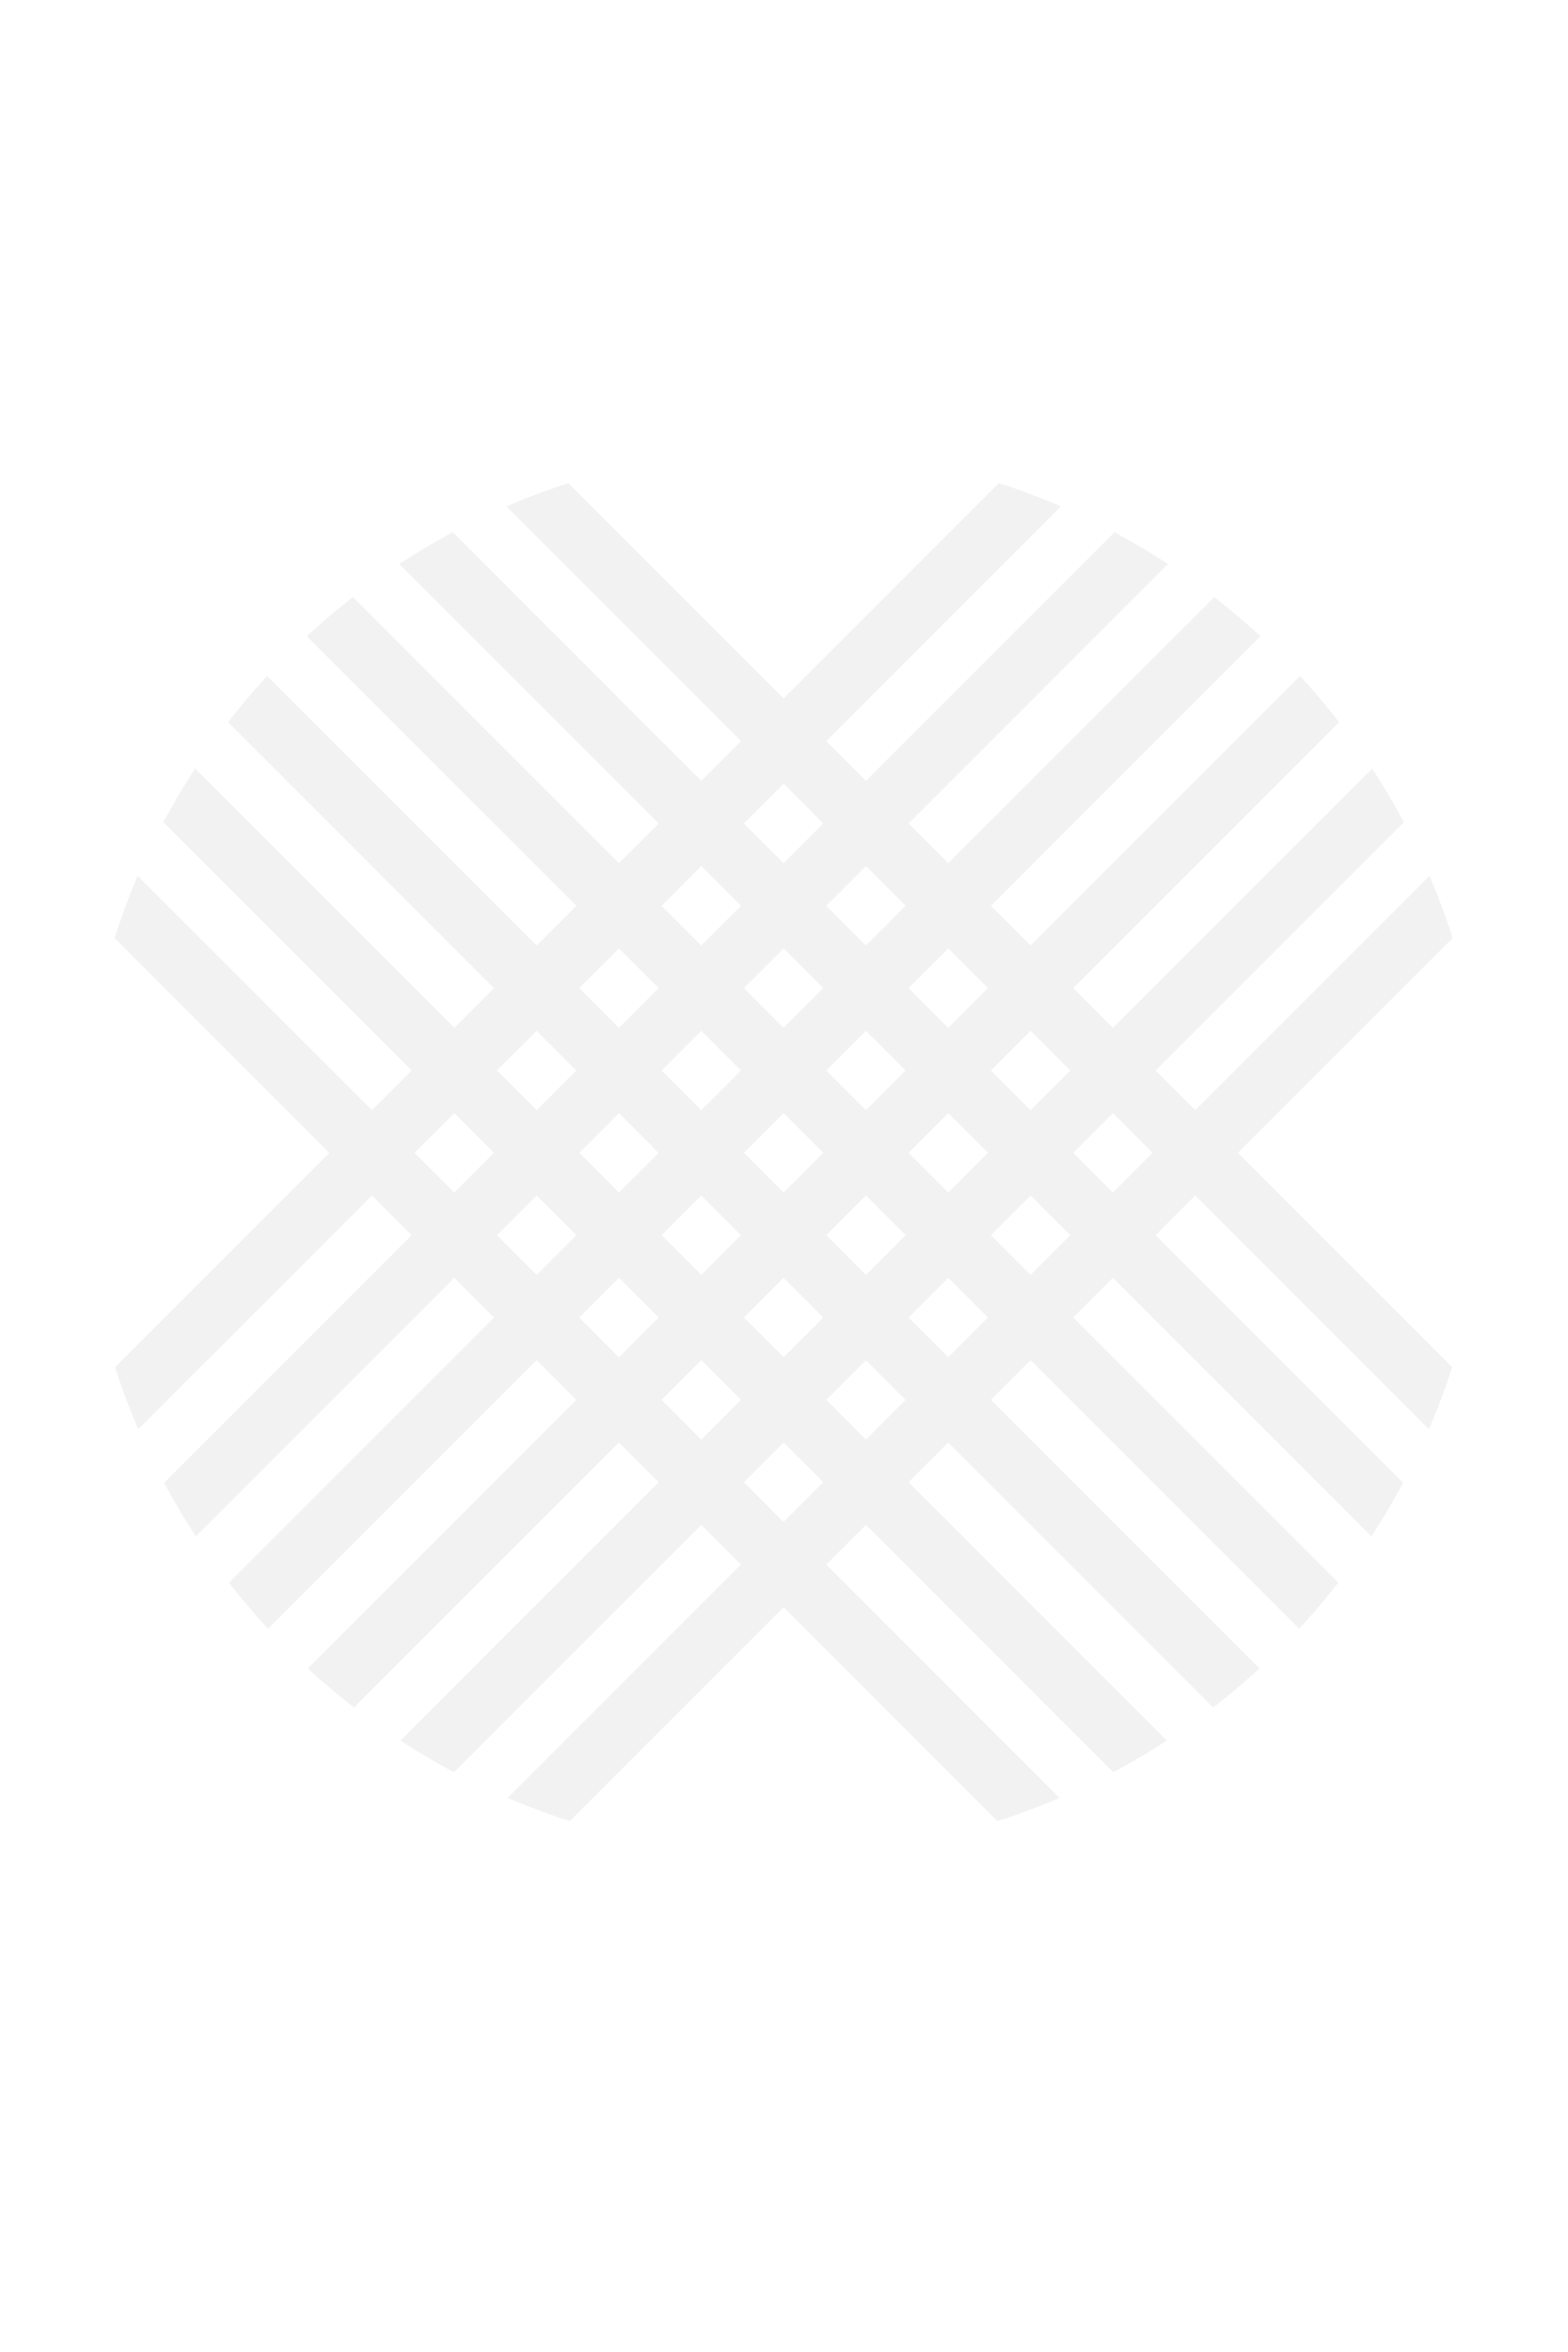
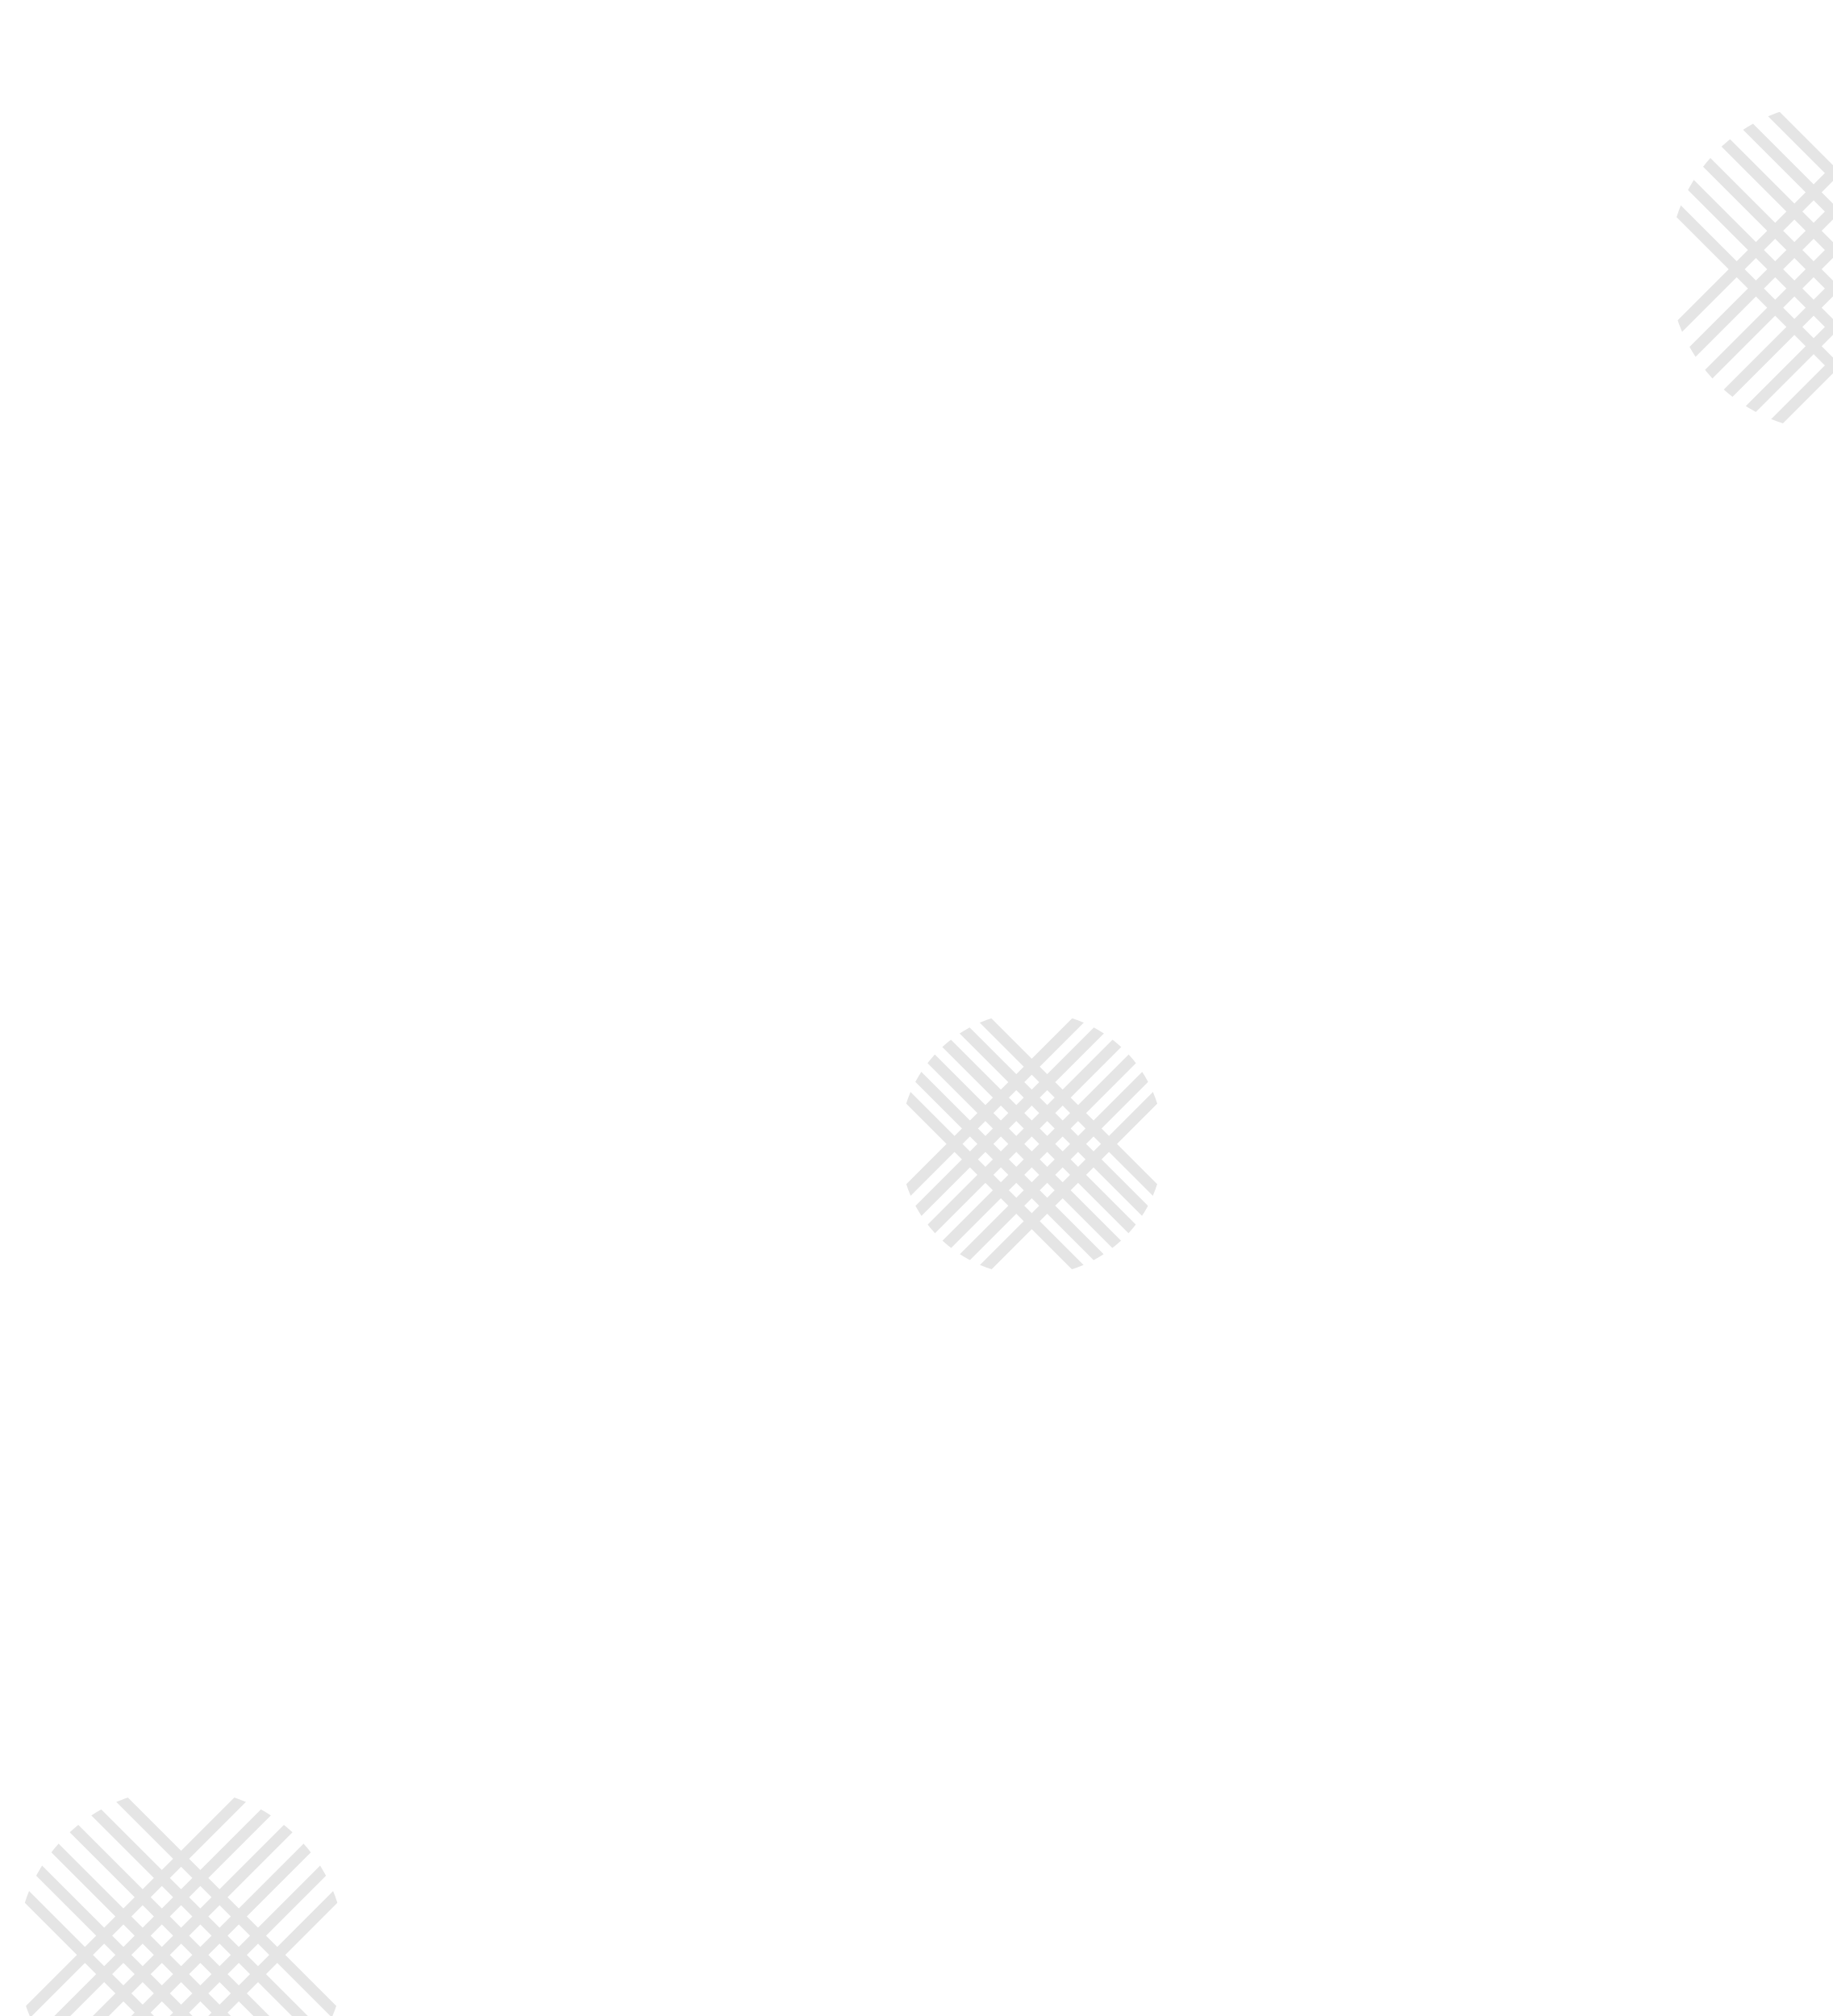
- <svg xmlns="http://www.w3.org/2000/svg" width="130" height="195" viewBox="0 0 130 195" fill="none">
-   <g opacity="0.5">
-     <mask id="mask0_705_65" style="mask-type:alpha" maskUnits="userSpaceOnUse" x="0" y="0" width="130" height="195">
-       <path fill-rule="evenodd" clip-rule="evenodd" d="M126.424 126.424L99.116 99.116L95.824 102.407L129.96 136.543L126.424 140.079L92.288 105.943L88.997 109.234L129.96 150.197L126.424 153.733L85.461 112.77L82.17 116.062L129.96 163.852L126.424 167.387L78.634 119.597L75.343 122.889L129.96 177.506L126.424 181.042L71.807 126.424L68.515 129.716L129.96 191.16L126.424 194.696L64.98 133.251L3.536 194.696L0 191.16L61.444 129.716L58.153 126.424L3.536 181.042L0 177.506L54.617 122.889L51.326 119.597L3.536 167.387L0 163.852L47.79 116.062L44.498 112.77L3.536 153.733L0 150.197L40.963 109.234L37.671 105.943L3.536 140.079L0 136.543L34.136 102.407L30.844 99.116L3.536 126.424L0 122.889L27.309 95.58L3.536 71.807L7.071 68.272L30.844 92.045L34.136 88.753L3.536 58.153L7.071 54.617L37.671 85.218L40.963 81.926L3.536 44.498L7.071 40.963L44.498 78.39L47.79 75.099L3.536 30.844L7.071 27.309L51.326 71.563L54.617 68.272L3.536 17.19L7.071 13.654L58.153 64.736L61.444 61.444L3.536 3.536L7.071 0L64.98 57.909L122.889 0L126.424 3.536L68.515 61.444L71.807 64.736L122.889 13.654L126.424 17.19L75.343 68.272L78.634 71.563L122.889 27.309L126.424 30.844L82.17 75.099L85.461 78.39L122.889 40.963L126.424 44.498L88.997 81.926L92.288 85.218L122.889 54.617L126.424 58.153L95.824 88.753L99.116 92.045L122.889 68.272L126.424 71.807L102.651 95.58L129.96 122.889L126.424 126.424ZM64.98 64.98L61.688 68.272L64.98 71.563L68.272 68.272L64.98 64.98ZM58.153 71.807L54.861 75.099L58.153 78.39L61.444 75.099L58.153 71.807ZM51.326 78.634L48.034 81.926L51.326 85.218L54.617 81.926L51.326 78.634ZM44.498 85.461L41.207 88.753L44.498 92.045L47.79 88.753L44.498 85.461ZM37.671 92.288L34.38 95.58L37.671 98.872L40.963 95.58L37.671 92.288ZM92.288 92.288L95.58 95.58L92.288 98.872L88.997 95.58L92.288 92.288ZM85.461 85.461L88.753 88.753L85.461 92.045L82.17 88.753L85.461 85.461ZM78.634 78.634L81.926 81.926L78.634 85.218L75.343 81.926L78.634 78.634ZM71.807 71.807L75.099 75.099L71.807 78.39L68.515 75.099L71.807 71.807ZM64.98 78.634L61.688 81.926L64.98 85.218L68.272 81.926L64.98 78.634ZM58.153 85.461L54.861 88.753L58.153 92.045L61.444 88.753L58.153 85.461ZM51.326 92.288L48.034 95.58L51.326 98.872L54.617 95.58L51.326 92.288ZM44.498 99.116L41.207 102.407L44.498 105.699L47.79 102.407L44.498 99.116ZM85.461 99.116L88.753 102.407L85.461 105.699L82.17 102.407L85.461 99.116ZM78.634 92.288L81.926 95.58L78.634 98.872L75.343 95.58L78.634 92.288ZM71.807 85.461L75.099 88.753L71.807 92.045L68.515 88.753L71.807 85.461ZM64.98 92.288L61.688 95.58L64.98 98.872L68.272 95.58L64.98 92.288ZM58.153 99.116L54.861 102.407L58.153 105.699L61.444 102.407L58.153 99.116ZM51.326 105.943L48.034 109.234L51.326 112.526L54.617 109.234L51.326 105.943ZM78.634 105.943L81.926 109.234L78.634 112.526L75.343 109.234L78.634 105.943ZM71.807 99.116L75.099 102.407L71.807 105.699L68.515 102.407L71.807 99.116ZM64.98 105.943L61.688 109.234L64.98 112.526L68.272 109.234L64.98 105.943ZM58.153 112.77L54.861 116.062L58.153 119.353L61.444 116.062L58.153 112.77ZM71.807 112.77L75.099 116.062L71.807 119.353L68.515 116.062L71.807 112.77ZM64.98 119.597L61.688 122.889L64.98 126.18L68.272 122.889L64.98 119.597Z" fill="#E5E5E5" />
-     </mask>
-     <g mask="url(#mask0_705_65)">
-       <circle cx="64.98" cy="95.501" r="58.232" fill="#E5E5E5" />
-     </g>
+ <svg xmlns="http://www.w3.org/2000/svg" width="810" height="891" viewBox="0 0 810 891" fill="none">
+   <mask id="mask0_1027_3" style="mask-type:alpha" maskUnits="userSpaceOnUse" x="0" y="745" width="161" height="242">
+     <path fill-rule="evenodd" clip-rule="evenodd" d="M117.571 872.5L122.536 867.536L156.536 901.536L160.071 898L126.071 864L156.536 833.536L153 830L122.536 860.464L117.571 855.5L156.536 816.536L153 813L114.036 851.964L109.071 847L156.536 799.536L153 796L105.536 843.464L100.571 838.5L156.536 782.536L153 779L97.035 834.964L92.071 830L156.536 765.536L153 762L88.535 826.464L83.571 821.5L156.536 748.536L153 745L80.035 817.964L7.071 745L3.536 748.536L76.5 821.5L71.535 826.464L7.071 762L3.536 765.536L68 830L63.035 834.964L7.071 779L3.536 782.536L59.5 838.5L54.535 843.464L7.071 796L3.536 799.536L51 847L46.035 851.964L7.071 813L3.536 816.536L42.5 855.5L37.535 860.464L7.071 830L3.536 833.536L34 864L0 898L3.536 901.536L37.535 867.536L42.5 872.5L0 915L3.536 918.536L46.035 876.036L51 881L0 932L3.536 935.536L54.535 884.536L59.5 889.5L0 949L3.536 952.536L63.035 893.036L68 898L0 966L3.536 969.536L71.535 901.536L76.5 906.5L0 983L3.536 986.536L80.035 910.036L156.536 986.536L160.071 983L83.571 906.5L88.535 901.536L156.536 969.536L160.071 966L92.071 898L97.035 893.036L156.536 952.536L160.071 949L100.571 889.5L105.536 884.536L156.536 935.536L160.071 932L109.071 881L114.036 876.036L156.536 918.536L160.071 915L117.571 872.5ZM41.071 864L46.035 868.964L51 864L46.035 859.036L41.071 864ZM49.571 855.5L54.535 860.464L59.5 855.5L54.535 850.536L49.571 855.5ZM58.071 847L63.035 851.964L68 847L63.035 842.036L58.071 847ZM66.571 838.5L71.535 843.464L76.5 838.5L71.535 833.536L66.571 838.5ZM75.071 830L80.035 834.964L85 830L80.035 825.036L75.071 830ZM114.036 868.964L119 864L114.036 859.036L109.071 864L114.036 868.964ZM105.536 850.536L110.5 855.5L105.536 860.464L100.571 855.5L105.536 850.536ZM97.035 842.036L102 847L97.035 851.964L92.071 847L97.035 842.036ZM88.535 833.536L93.5 838.5L88.535 843.464L83.571 838.5L88.535 833.536ZM80.035 842.036L75.071 847L80.035 851.964L85 847L80.035 842.036ZM71.535 850.536L66.571 855.5L71.535 860.464L76.5 855.5L71.535 850.536ZM63.035 859.036L58.071 864L63.035 868.964L68 864L63.035 859.036ZM54.535 867.536L49.571 872.5L54.535 877.464L59.5 872.5L54.535 867.536ZM105.536 867.536L110.5 872.5L105.536 877.464L100.571 872.5L105.536 867.536ZM97.035 859.036L102 864L97.035 868.964L92.071 864L97.035 859.036ZM88.535 850.536L93.5 855.5L88.535 860.464L83.571 855.5L88.535 850.536ZM58.071 881L63.035 885.964L68 881L63.035 876.036L58.071 881ZM66.571 872.5L71.535 877.464L76.5 872.5L71.535 867.536L66.571 872.5ZM75.071 864L80.035 868.964L85 864L80.035 859.036L75.071 864ZM97.035 885.964L102 881L97.035 876.036L92.071 881L97.035 885.964ZM88.535 867.536L93.5 872.5L88.535 877.464L83.571 872.5L88.535 867.536ZM80.035 876.036L75.071 881L80.035 885.964L85 881L80.035 876.036ZM71.535 884.536L66.571 889.5L71.535 894.464L76.5 889.5L71.535 884.536ZM88.535 884.536L93.5 889.5L88.535 894.464L83.571 889.5L88.535 884.536ZM80.035 893.036L75.071 898L80.035 902.964L85 898L80.035 893.036Z" fill="#E5E5E5" />
+   </mask>
+   <g mask="url(#mask0_1027_3)">
+     <circle cx="80.035" cy="863.036" r="72.5" fill="#E5E5E5" />
+   </g>
+   <mask id="mask1_1027_3" style="mask-type:alpha" maskUnits="userSpaceOnUse" x="730" y="0" width="161" height="242">
+     <path fill-rule="evenodd" clip-rule="evenodd" d="M847.571 127.5L852.536 122.536L886.536 156.536L890.071 153L856.071 119L886.536 88.535L883 85L852.536 115.464L847.571 110.5L886.536 71.535L883 68L844.036 106.964L839.071 102L886.536 54.535L883 51L835.536 98.465L830.571 93.5L886.536 37.535L883 34L827.036 89.965L822.071 85L886.536 20.535L883 17L818.536 81.465L813.571 76.5L886.536 3.536L883 0L810.036 72.965L737.071 0L733.536 3.536L806.5 76.5L801.536 81.465L737.071 17L733.536 20.535L798 85L793.036 89.965L737.071 34L733.536 37.535L789.5 93.5L784.536 98.465L737.071 51L733.536 54.535L781 102L776.036 106.964L737.071 68L733.536 71.535L772.5 110.5L767.536 115.464L737.071 85L733.536 88.535L764 119L730 153L733.536 156.536L767.536 122.536L772.5 127.5L730 170L733.536 173.536L776.036 131.036L781 136L730 187L733.536 190.536L784.536 139.536L789.5 144.5L730 204L733.536 207.536L793.036 148.036L798 153L730 221L733.536 224.536L801.536 156.536L806.5 161.5L730 238L733.536 241.536L810.036 165.036L886.536 241.536L890.071 238L813.571 161.5L818.536 156.536L886.536 224.536L890.071 221L822.071 153L827.036 148.036L886.536 207.536L890.071 204L830.571 144.5L835.536 139.536L886.536 190.536L890.071 187L839.071 136L844.036 131.036L886.536 173.536L890.071 170L847.571 127.5ZM771.071 119L776.036 123.964L781 119L776.036 114.036L771.071 119ZM779.571 110.5L784.536 115.464L789.5 110.5L784.536 105.536L779.571 110.5ZM788.071 102L793.036 106.964L798 102L793.036 97.035L788.071 102ZM796.571 93.5L801.536 98.465L806.5 93.5L801.536 88.535L796.571 93.5ZM805.071 85L810.036 89.965L815 85L810.036 80.035L805.071 85ZM844.036 123.964L849 119L844.036 114.036L839.071 119L844.036 123.964ZM835.536 105.536L840.5 110.5L835.536 115.464L830.571 110.5L835.536 105.536ZM827.036 97.035L832 102L827.036 106.964L822.071 102L827.036 97.035ZM818.536 88.535L823.5 93.5L818.536 98.465L813.571 93.5L818.536 88.535ZM810.036 97.035L805.071 102L810.036 106.964L815 102L810.036 97.035ZM801.536 105.536L796.571 110.5L801.536 115.464L806.5 110.5L801.536 105.536ZM793.036 114.036L788.071 119L793.036 123.964L798 119L793.036 114.036ZM784.536 122.536L779.571 127.5L784.536 132.464L789.5 127.5L784.536 122.536ZM835.536 122.536L840.5 127.5L835.536 132.464L830.571 127.5L835.536 122.536ZM827.036 114.036L832 119L827.036 123.964L822.071 119L827.036 114.036ZM818.536 105.536L823.5 110.5L818.536 115.464L813.571 110.5L818.536 105.536ZM788.071 136L793.036 140.964L798 136L793.036 131.036L788.071 136ZM796.571 127.5L801.536 132.464L806.5 127.5L801.536 122.536L796.571 127.5ZM805.071 119L810.036 123.964L815 119L810.036 114.036L805.071 119ZM827.036 140.964L832 136L827.036 131.036L822.071 136L827.036 140.964ZM818.536 122.536L823.5 127.5L818.536 132.464L813.571 127.5L818.536 122.536ZM810.036 131.036L805.071 136L810.036 140.964L815 136L810.036 131.036ZM801.536 139.536L796.571 144.5L801.536 149.464L806.5 144.5L801.536 139.536ZM818.536 139.536L823.5 144.5L818.536 149.464L813.571 144.5L818.536 139.536ZM810.036 148.036L805.071 153L810.036 157.964L815 153L810.036 148.036Z" fill="#E5E5E5" />
+   </mask>
+   <g mask="url(#mask1_1027_3)">
+     <circle cx="810.036" cy="118.036" r="72.5" fill="#E5E5E5" />
+   </g>
+   <mask id="mask2_1027_3" style="mask-type:alpha" maskUnits="userSpaceOnUse" x="391" y="410" width="130" height="195">
+     <path fill-rule="evenodd" clip-rule="evenodd" d="M517.424 536.424L490.116 509.116L486.824 512.407L520.96 546.543L517.424 550.079L483.289 515.943L479.997 519.234L520.96 560.197L517.424 563.733L476.461 522.77L473.17 526.062L520.96 573.852L517.424 577.387L469.634 529.597L466.343 532.889L520.96 587.506L517.424 591.042L462.807 536.424L459.515 539.716L520.96 601.16L517.424 604.696L455.98 543.251L394.536 604.696L391 601.16L452.444 539.716L449.153 536.424L394.536 591.042L391 587.506L445.617 532.889L442.326 529.597L394.536 577.387L391 573.852L438.79 526.062L435.498 522.77L394.536 563.733L391 560.197L431.963 519.234L428.671 515.943L394.536 550.079L391 546.543L425.136 512.407L421.844 509.116L394.536 536.424L391 532.889L418.309 505.58L394.536 481.807L398.071 478.272L421.844 502.045L425.136 498.753L394.536 468.153L398.071 464.617L428.671 495.217L431.963 491.926L394.536 454.498L398.071 450.963L435.498 488.39L438.79 485.099L394.536 440.844L398.071 437.309L442.326 481.563L445.617 478.272L394.536 427.19L398.071 423.654L449.153 474.736L452.444 471.444L394.536 413.536L398.071 410L455.98 467.909L513.889 410L517.424 413.536L459.515 471.444L462.807 474.736L513.889 423.654L517.424 427.19L466.343 478.272L469.634 481.563L513.889 437.309L517.424 440.844L473.17 485.099L476.461 488.39L513.889 450.963L517.424 454.498L479.997 491.926L483.289 495.217L513.889 464.617L517.424 468.153L486.824 498.753L490.116 502.045L513.889 478.272L517.424 481.807L493.651 505.58L520.96 532.889L517.424 536.424ZM455.98 474.98L452.688 478.272L455.98 481.563L459.272 478.272L455.98 474.98ZM449.153 481.807L445.861 485.099L449.153 488.39L452.444 485.099L449.153 481.807ZM442.326 488.634L439.034 491.926L442.326 495.217L445.617 491.926L442.326 488.634ZM435.498 495.461L432.207 498.753L435.498 502.045L438.79 498.753L435.498 495.461ZM428.671 502.289L425.38 505.58L428.671 508.872L431.963 505.58L428.671 502.289ZM483.289 502.289L486.58 505.58L483.289 508.872L479.997 505.58L483.289 502.289ZM476.461 495.461L479.753 498.753L476.461 502.045L473.17 498.753L476.461 495.461ZM469.634 488.634L472.926 491.926L469.634 495.217L466.343 491.926L469.634 488.634ZM462.807 481.807L466.099 485.099L462.807 488.39L459.515 485.099L462.807 481.807ZM455.98 488.634L452.688 491.926L455.98 495.217L459.272 491.926L455.98 488.634ZM449.153 495.461L445.861 498.753L449.153 502.045L452.444 498.753L449.153 495.461ZM442.326 502.289L439.034 505.58L442.326 508.872L445.617 505.58L442.326 502.289ZM435.498 509.116L432.207 512.407L435.498 515.699L438.79 512.407L435.498 509.116ZM476.461 509.116L479.753 512.407L476.461 515.699L473.17 512.407L476.461 509.116ZM469.634 502.289L472.926 505.58L469.634 508.872L466.343 505.58L469.634 502.289ZM462.807 495.461L466.099 498.753L462.807 502.045L459.515 498.753L462.807 495.461ZM455.98 502.289L452.688 505.58L455.98 508.872L459.272 505.58L455.98 502.289ZM449.153 509.116L445.861 512.407L449.153 515.699L452.444 512.407L449.153 509.116ZM442.326 515.943L439.034 519.234L442.326 522.526L445.617 519.234L442.326 515.943ZM469.634 515.943L472.926 519.234L469.634 522.526L466.343 519.234L469.634 515.943ZM462.807 509.116L466.099 512.407L462.807 515.699L459.515 512.407L462.807 509.116ZM455.98 515.943L452.688 519.234L455.98 522.526L459.272 519.234L455.98 515.943ZM449.153 522.77L445.861 526.062L449.153 529.353L452.444 526.062L449.153 522.77ZM462.807 522.77L466.099 526.062L462.807 529.353L459.515 526.062L462.807 522.77ZM455.98 529.597L452.688 532.889L455.98 536.18L459.272 532.889L455.98 529.597Z" fill="#E5E5E5" />
+   </mask>
+   <g mask="url(#mask2_1027_3)">
+     <circle cx="455.98" cy="505.501" r="58.232" fill="#E5E5E5" />
  </g>
</svg>
